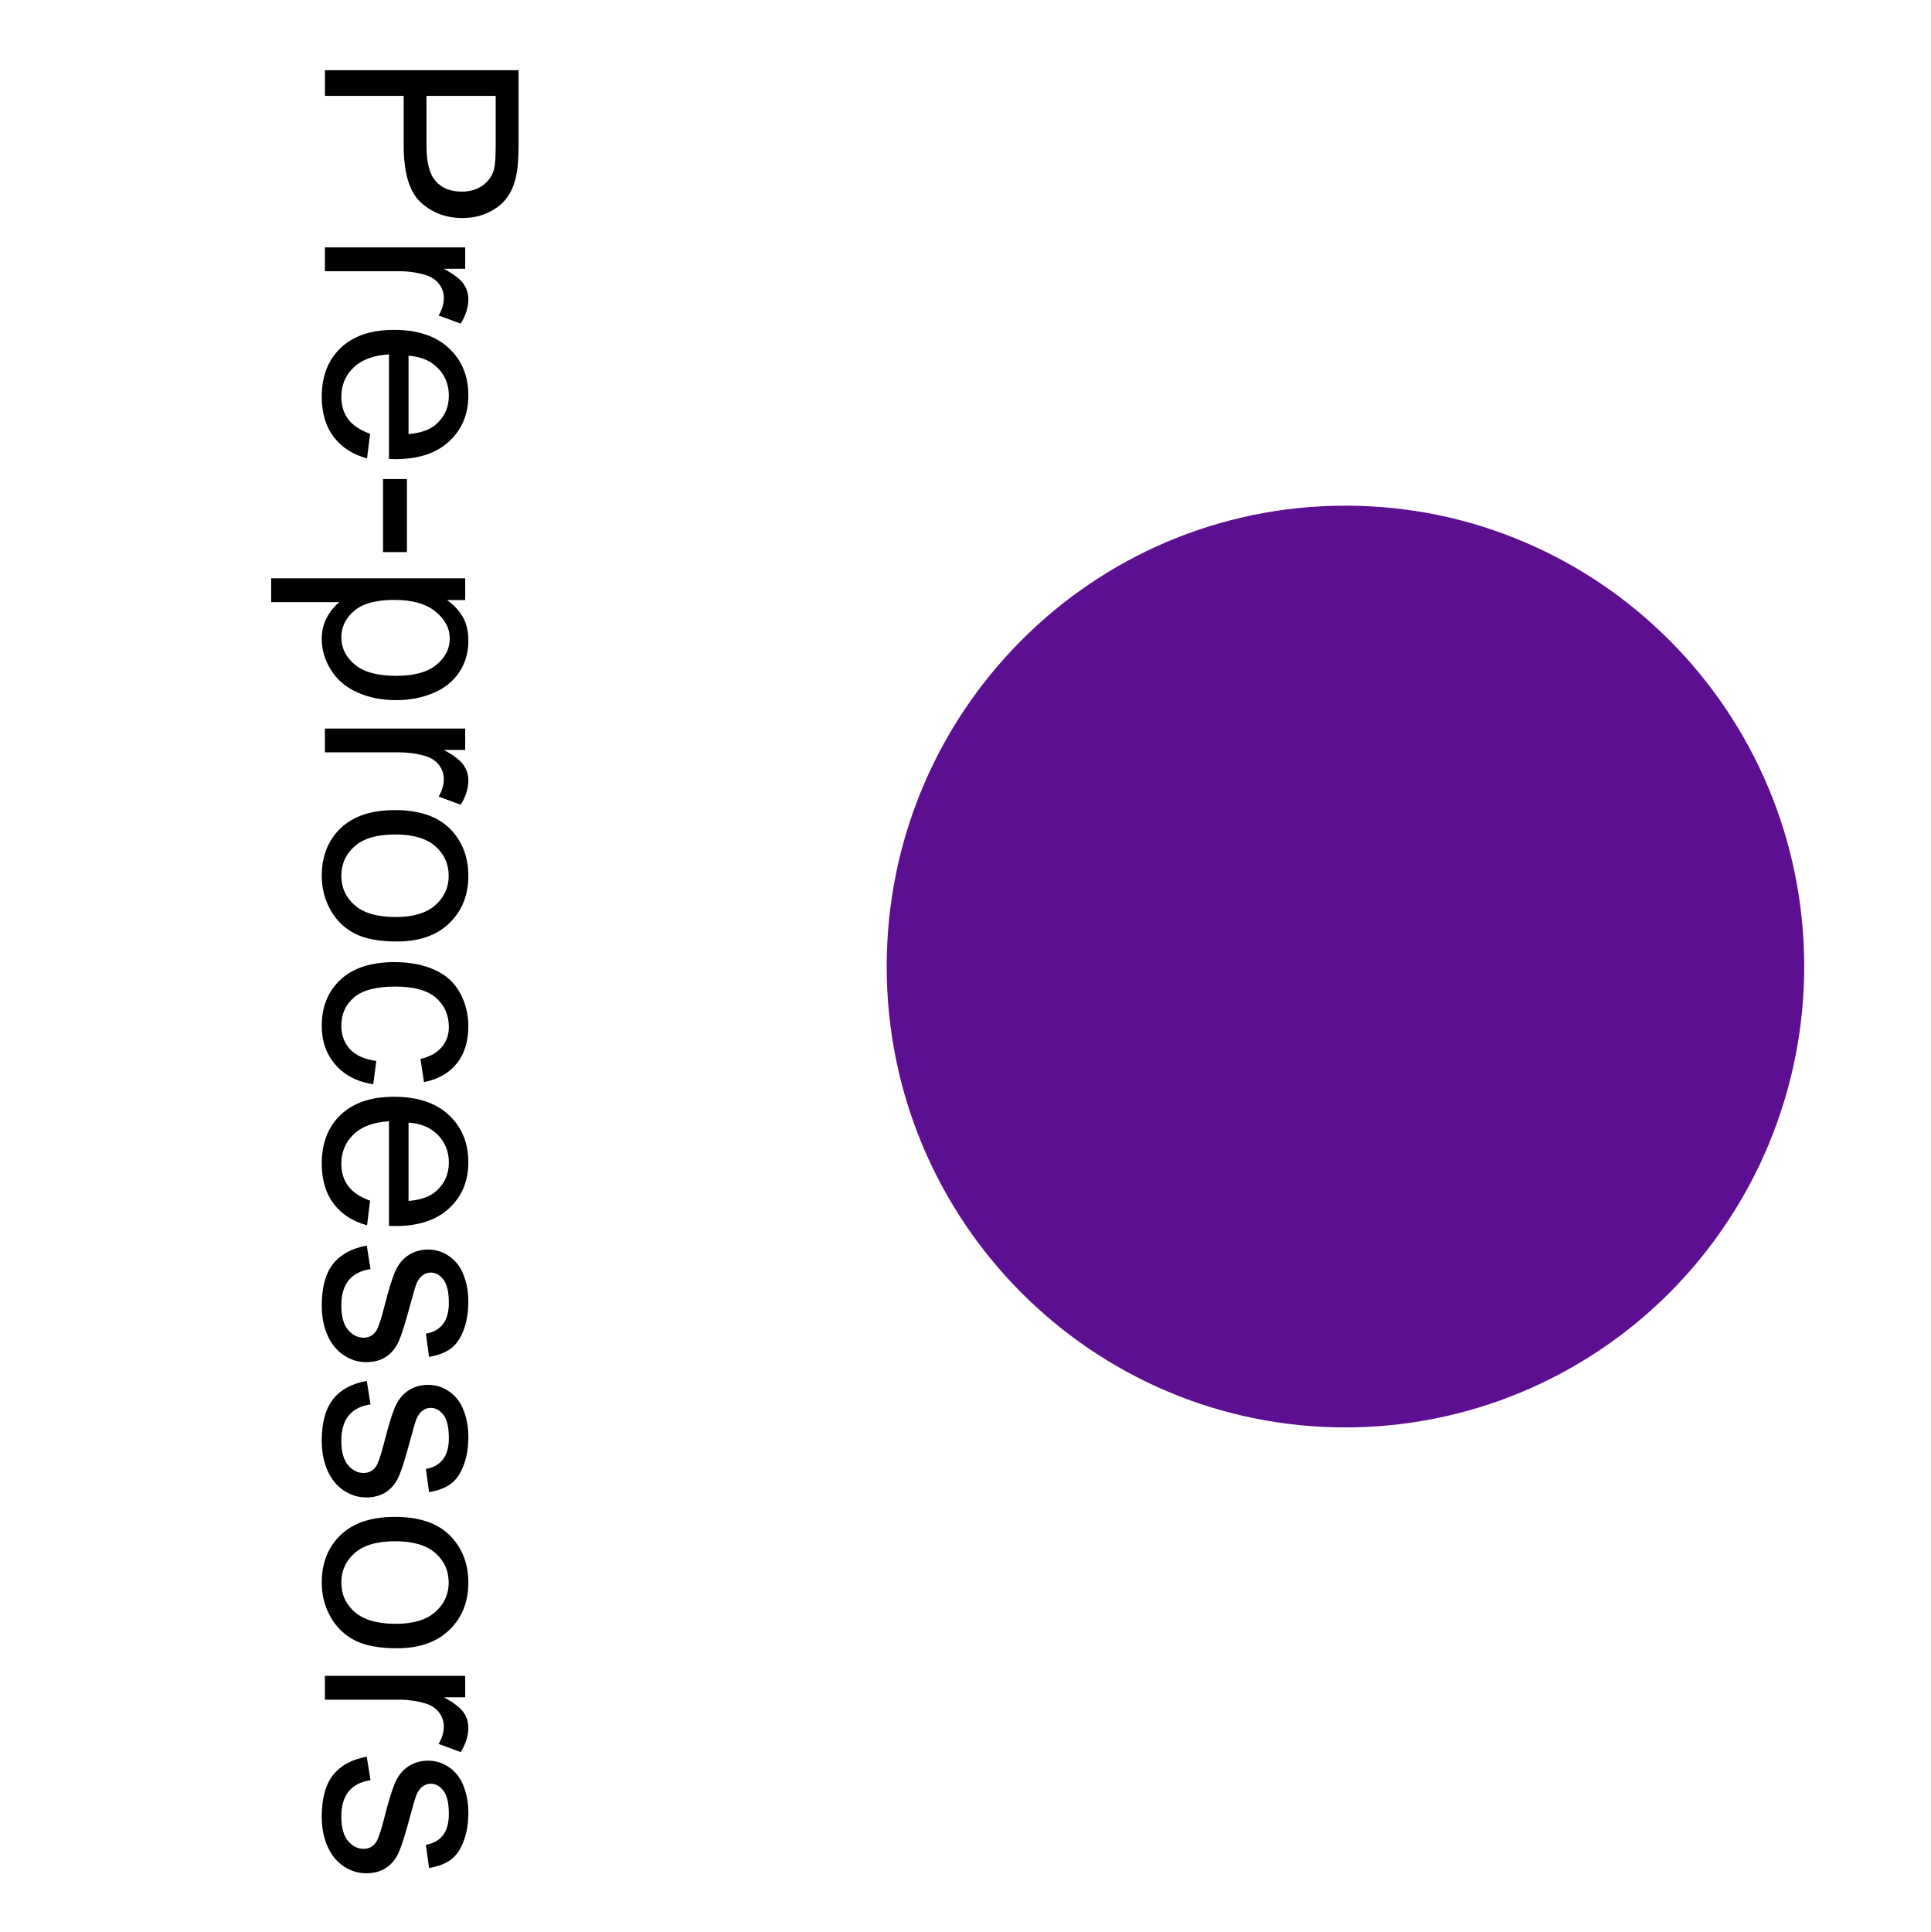
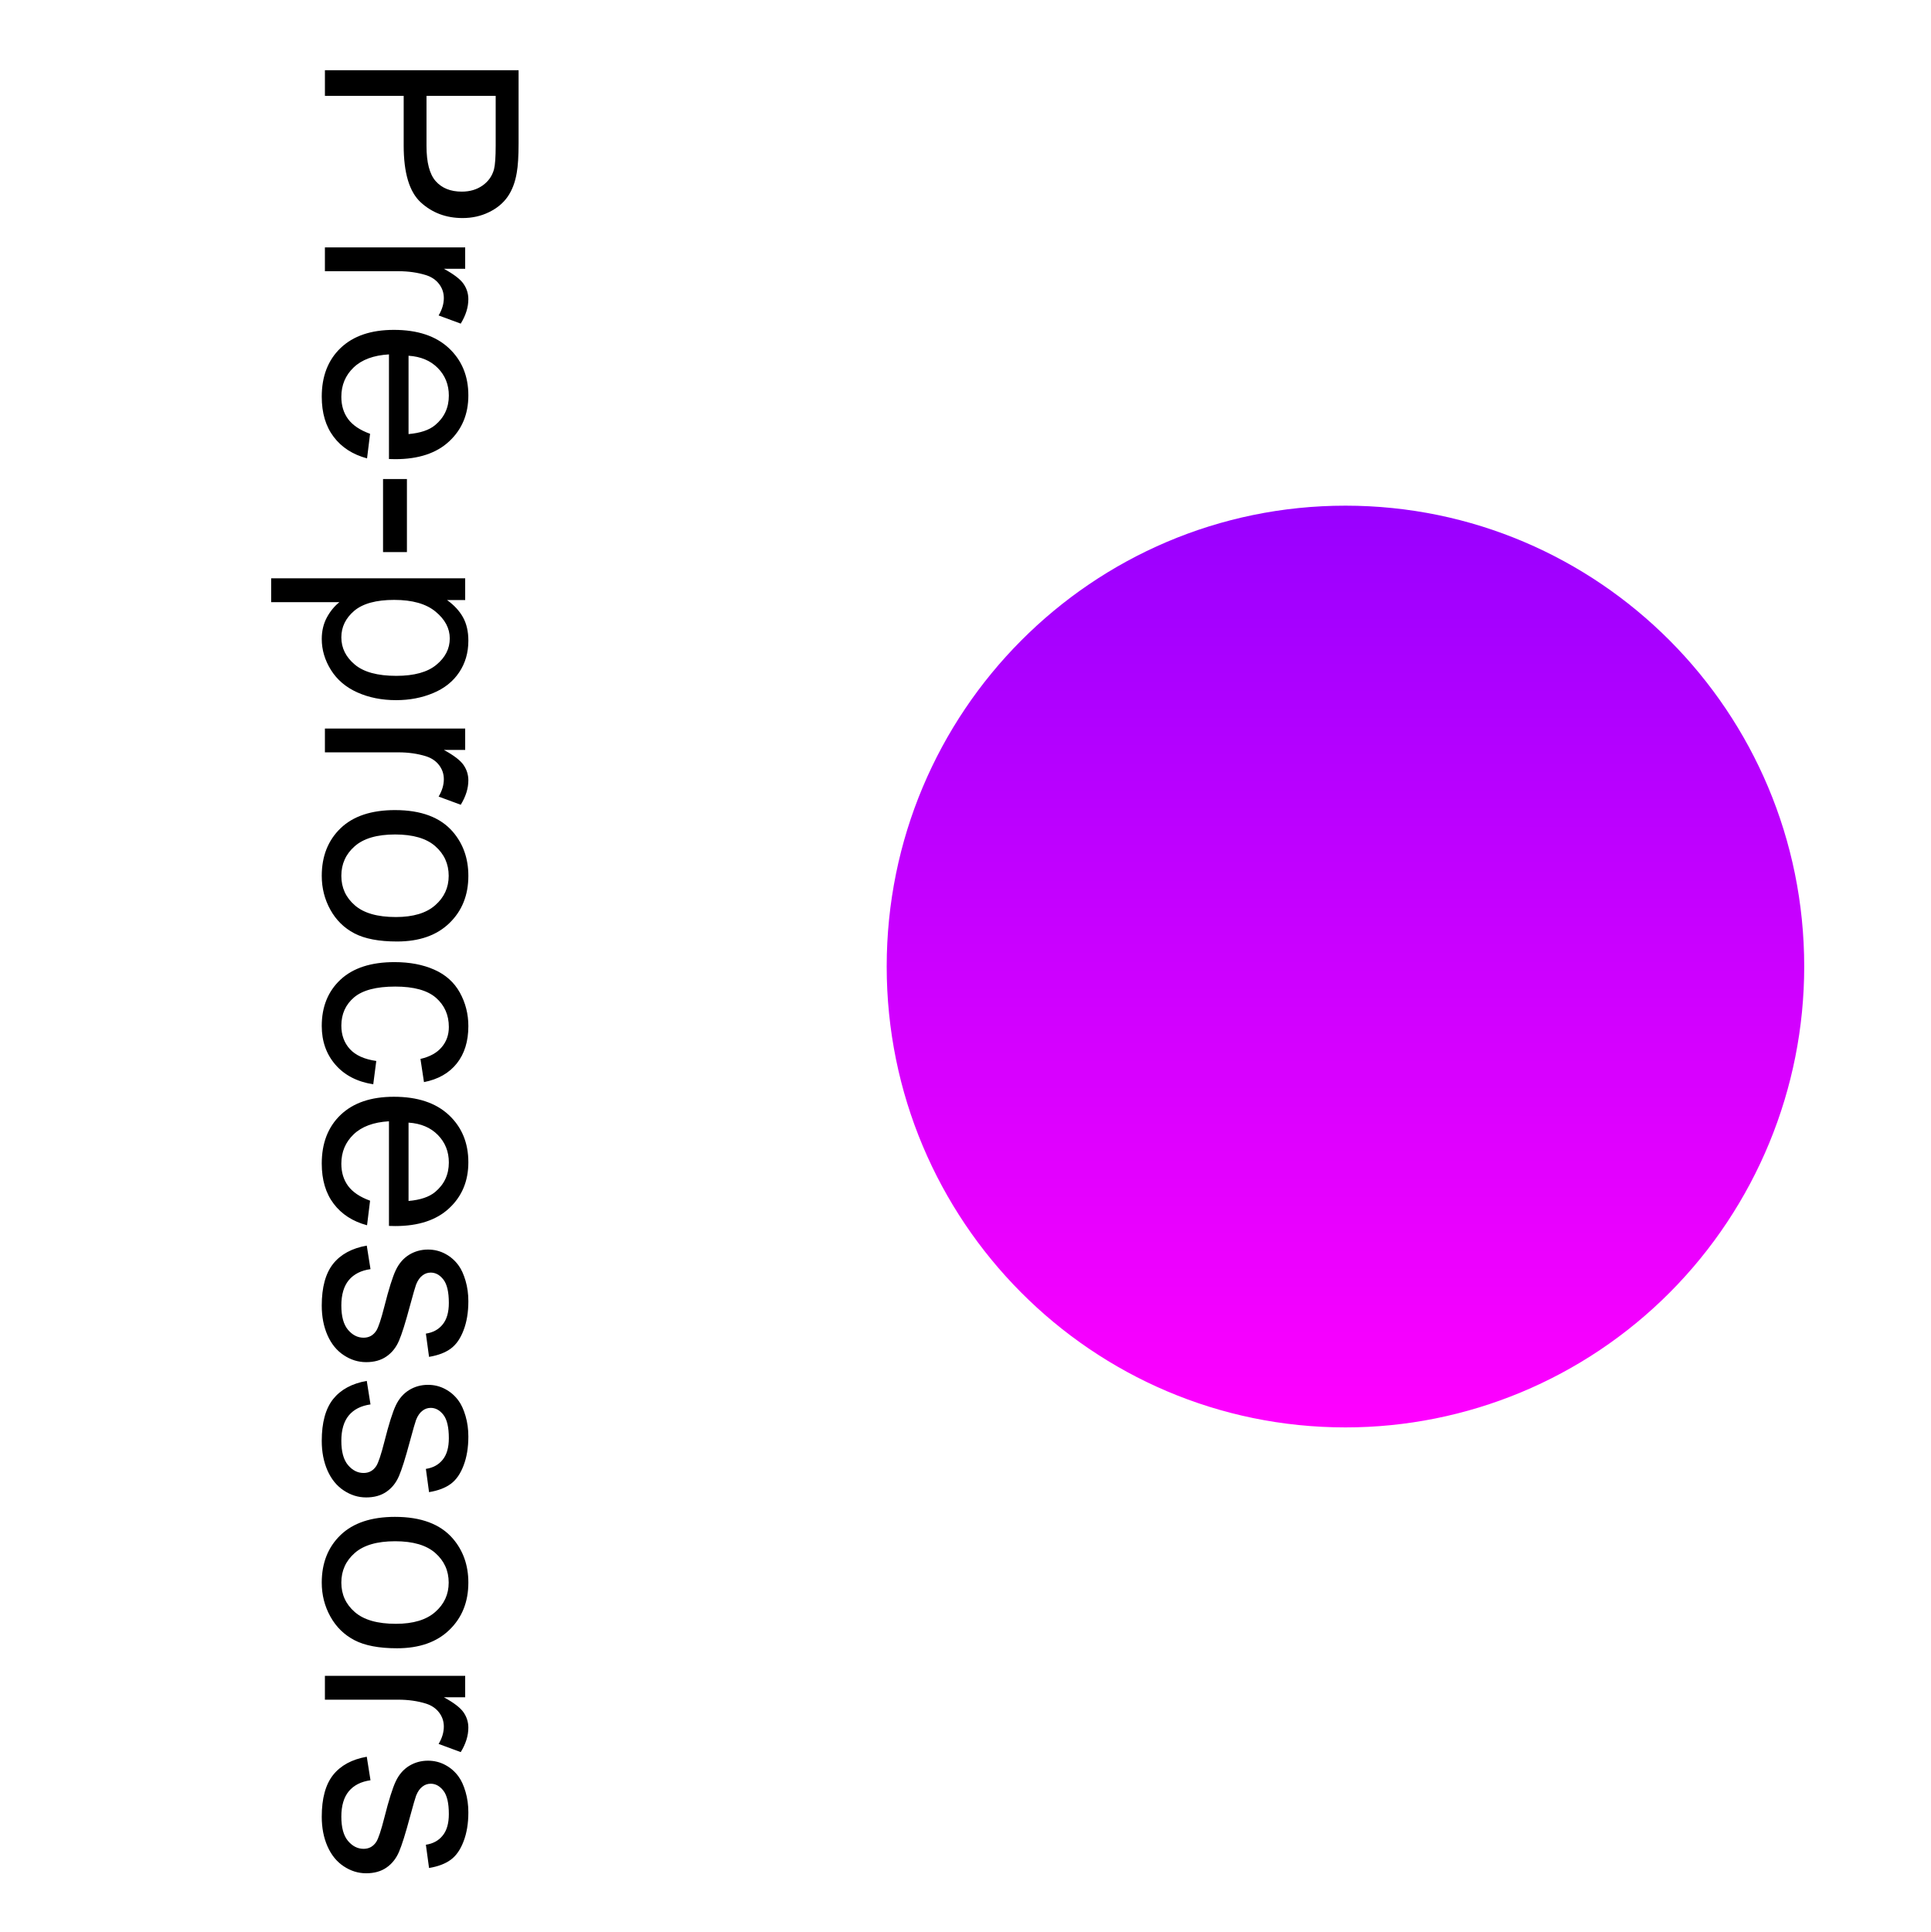
<svg xmlns="http://www.w3.org/2000/svg" version="1.1" viewBox="0.0 0.0 428.16 428.449" fill="none" stroke="none" stroke-linecap="square" stroke-miterlimit="10">
  <clipPath id="p.0">
    <path d="m0 0l428.16 0l0 428.449l-428.16 0l0 -428.449z" clip-rule="nonzero" />
  </clipPath>
  <g clip-path="url(#p.0)">
    <path fill="#000000" fill-opacity="0.0" d="m0 0l428.16 0l0 428.449l-428.16 0z" fill-rule="evenodd" />
-     <path fill="#5d0f91" d="m298.409 112.139l0 0c56.194 0 101.748 45.759 101.748 102.205l0 0c0 27.106 -10.72 53.103 -29.801 72.27c-19.081 19.167 -44.961 29.935 -71.947 29.935l0 0c-56.194 0 -101.748 -45.759 -101.748 -102.205l0 0c0 -56.446 45.554 -102.205 101.748 -102.205z" fill-rule="evenodd" />
+     <defs>
+       <linearGradient id="p.1" gradientUnits="userSpaceOnUse" gradientTransform="matrix(0.0 14.29723 -14.29723 0.0 0.0 0.0)" spreadMethod="pad" x1="22.141" y1="-27.988" x2="7.843" y2="-27.989">
+         <stop offset="0.0" stop-color="#ff00ff" />
+         <stop offset="1.0" stop-color="#9900ff" />
+       </linearGradient>
+     </defs>
+     <path fill="url(#p.1)" d="m298.409 112.139c56.194 0 101.748 45.759 101.748 102.205c0 27.106 -10.72 53.103 -29.801 72.27c-19.081 19.167 -44.961 29.935 -71.947 29.935c-56.194 0 -101.748 -45.759 -101.748 -102.205c0 -56.446 45.554 -102.205 101.748 -102.205z" fill-rule="evenodd" />
    <path fill="#000000" fill-opacity="0.0" d="m145.885 1.005l0 426.677l-104.441 0l0 -426.677z" fill-rule="evenodd" />
    <path fill="#000000" d="m72.064 15.575l42.953 0l0 16.203q0 4.281 -0.406 6.531q-0.531 3.172 -2.016 5.312q-1.484 2.141 -4.156 3.438q-2.656 1.297 -5.844 1.297q-5.484 0 -9.281 -3.484q-3.781 -3.484 -3.781 -12.594l0 -11.016l-17.469 0l0 -5.688zm22.531 5.688l0 11.109q0 5.5 2.047 7.812q2.047 2.312 5.781 2.312q2.688 0 4.609 -1.359q1.922 -1.359 2.531 -3.578q0.375 -1.438 0.375 -5.312l0 -10.984l-15.344 0zm-22.531 33.598l31.109 0l0 4.75l-4.719 0q3.312 1.812 4.359 3.344q1.062 1.547 1.062 3.391q0 2.672 -1.688 5.422l-4.906 -1.812q1.156 -1.938 1.156 -3.859q0 -1.734 -1.047 -3.109q-1.047 -1.375 -2.891 -1.969q-2.812 -0.875 -6.141 -0.875l-16.297 0l0 -5.281zm10.016 41.34l-0.672 5.453q-4.766 -1.281 -7.406 -4.781q-2.641 -3.484 -2.641 -8.906q0 -6.812 4.203 -10.812q4.203 -4.0 11.797 -4.0q7.844 0 12.172 4.031q4.344 4.047 4.344 10.5q0 6.234 -4.25 10.188q-4.234 3.953 -11.953 3.953q-0.469 0 -1.406 -0.031l0 -23.203q-5.125 0.297 -7.844 2.906q-2.719 2.609 -2.719 6.5q0 2.906 1.516 4.953q1.531 2.047 4.859 3.25zm8.531 -17.312l0 17.375q3.922 -0.344 5.891 -1.984q3.047 -2.531 3.047 -6.547q0 -3.625 -2.438 -6.109q-2.422 -2.469 -6.5 -2.734zm-5.656 27.338l5.297 0l0 16.203l-5.297 0l0 -16.203zm-24.812 22.027l43.031 0l0 4.812l-4.031 0q2.359 1.688 3.547 3.828q1.188 2.141 1.188 5.188q0 3.984 -2.047 7.031q-2.047 3.047 -5.781 4.594q-3.734 1.562 -8.188 1.562q-4.781 0 -8.609 -1.719q-3.812 -1.703 -5.859 -4.984q-2.031 -3.266 -2.031 -6.859q0 -2.641 1.109 -4.734q1.125 -2.094 2.812 -3.438l-15.141 0l0 -5.281zm27.297 4.781q-6.0 0 -8.875 2.422q-2.859 2.438 -2.859 5.891q0 3.516 2.969 6.016q2.969 2.516 9.219 2.516q5.938 0 8.891 -2.453q2.969 -2.438 2.969 -5.844q0 -3.359 -3.156 -5.953q-3.141 -2.594 -9.156 -2.594zm-15.375 28.525l31.109 0l0 4.75l-4.719 0q3.312 1.812 4.359 3.344q1.062 1.547 1.062 3.391q0 2.672 -1.688 5.422l-4.906 -1.812q1.156 -1.938 1.156 -3.859q0 -1.734 -1.047 -3.109q-1.047 -1.375 -2.891 -1.969q-2.812 -0.875 -6.141 -0.875l-16.297 0l0 -5.281zm15.562 18.09q8.641 0 12.797 4.797q3.453 4.016 3.453 9.781q0 6.422 -4.203 10.484q-4.203 4.078 -11.609 4.078q-6.016 0 -9.453 -1.797q-3.438 -1.797 -5.344 -5.25q-1.906 -3.438 -1.906 -7.516q0 -6.531 4.188 -10.562q4.188 -4.016 12.078 -4.016zm0 5.406q-5.984 0 -8.953 2.609q-2.969 2.609 -2.969 6.562q0 3.938 2.984 6.531q2.984 2.609 9.109 2.609q5.766 0 8.734 -2.625q2.984 -2.609 2.984 -6.516q0 -3.953 -2.969 -6.562q-2.953 -2.609 -8.922 -2.609zm-4.172 50.229l-0.672 5.172q-5.359 -0.844 -8.391 -4.344q-3.031 -3.5 -3.031 -8.594q0 -6.391 4.172 -10.281q4.172 -3.875 11.969 -3.875q5.047 0 8.812 1.672q3.781 1.672 5.672 5.078q1.891 3.422 1.891 7.438q0 5.062 -2.562 8.281q-2.562 3.219 -7.281 4.141l-0.781 -5.141q3.125 -0.719 4.703 -2.594q1.594 -1.859 1.594 -4.484q0 -3.984 -2.859 -6.484q-2.859 -2.484 -9.031 -2.484q-6.281 0 -9.125 2.391q-2.828 2.406 -2.828 6.281q0 3.109 1.891 5.188q1.906 2.078 5.859 2.641zm-1.375 30.984l-0.672 5.453q-4.766 -1.281 -7.406 -4.781q-2.641 -3.484 -2.641 -8.906q0 -6.812 4.203 -10.812q4.203 -4.0 11.797 -4.0q7.844 0 12.172 4.031q4.344 4.047 4.344 10.5q0 6.234 -4.25 10.188q-4.234 3.953 -11.953 3.953q-0.469 0 -1.406 -0.031l0 -23.203q-5.125 0.297 -7.844 2.906q-2.719 2.609 -2.719 6.5q0 2.906 1.516 4.953q1.531 2.047 4.859 3.25zm8.531 -17.312l0 17.375q3.922 -0.344 5.891 -1.984q3.047 -2.531 3.047 -6.547q0 -3.625 -2.438 -6.109q-2.422 -2.469 -6.5 -2.734zm-9.266 27.275l0.828 5.219q-3.141 0.438 -4.812 2.438q-1.656 2.016 -1.656 5.625q0 3.625 1.469 5.375q1.484 1.766 3.469 1.766q1.797 0 2.812 -1.547q0.703 -1.094 1.797 -5.391q1.469 -5.812 2.531 -8.047q1.062 -2.234 2.953 -3.406q1.891 -1.156 4.188 -1.156q2.078 0 3.844 0.953q1.781 0.953 2.953 2.594q0.906 1.234 1.531 3.359q0.625 2.125 0.625 4.562q0 3.656 -1.062 6.422q-1.047 2.766 -2.844 4.078q-1.797 1.328 -4.812 1.828l-0.703 -5.156q2.391 -0.359 3.734 -2.047q1.359 -1.672 1.359 -4.75q0 -3.641 -1.203 -5.188q-1.203 -1.547 -2.812 -1.547q-1.031 0 -1.844 0.641q-0.859 0.641 -1.406 2.016q-0.297 0.797 -1.344 4.656q-1.5 5.609 -2.453 7.812q-0.953 2.219 -2.766 3.469q-1.812 1.266 -4.516 1.266q-2.641 0 -4.969 -1.547q-2.328 -1.531 -3.609 -4.438q-1.266 -2.891 -1.266 -6.562q0 -6.062 2.516 -9.25q2.531 -3.172 7.469 -4.047zm0 30.0l0.828 5.219q-3.141 0.438 -4.812 2.438q-1.656 2.016 -1.656 5.625q0 3.625 1.469 5.375q1.484 1.766 3.469 1.766q1.797 0 2.812 -1.547q0.703 -1.094 1.797 -5.391q1.469 -5.812 2.531 -8.047q1.062 -2.234 2.953 -3.406q1.891 -1.156 4.188 -1.156q2.078 0 3.844 0.953q1.781 0.953 2.953 2.594q0.906 1.234 1.531 3.359q0.625 2.125 0.625 4.562q0 3.656 -1.062 6.422q-1.047 2.766 -2.844 4.078q-1.797 1.328 -4.812 1.828l-0.703 -5.156q2.391 -0.359 3.734 -2.047q1.359 -1.672 1.359 -4.75q0 -3.641 -1.203 -5.188q-1.203 -1.547 -2.812 -1.547q-1.031 0 -1.844 0.641q-0.859 0.641 -1.406 2.016q-0.297 0.797 -1.344 4.656q-1.5 5.609 -2.453 7.812q-0.953 2.219 -2.766 3.469q-1.812 1.266 -4.516 1.266q-2.641 0 -4.969 -1.547q-2.328 -1.531 -3.609 -4.438q-1.266 -2.891 -1.266 -6.562q0 -6.062 2.516 -9.25q2.531 -3.172 7.469 -4.047zm6.281 30.156q8.641 0 12.797 4.797q3.453 4.016 3.453 9.781q0 6.422 -4.203 10.484q-4.203 4.078 -11.609 4.078q-6.016 0 -9.453 -1.797q-3.438 -1.797 -5.344 -5.25q-1.906 -3.438 -1.906 -7.516q0 -6.531 4.188 -10.562q4.188 -4.016 12.078 -4.016zm0 5.406q-5.984 0 -8.953 2.609q-2.969 2.609 -2.969 6.562q0 3.938 2.984 6.531q2.984 2.609 9.109 2.609q5.766 0 8.734 -2.625q2.984 -2.609 2.984 -6.516q0 -3.953 -2.969 -6.562q-2.953 -2.609 -8.922 -2.609zm-15.562 29.854l31.109 0l0 4.75l-4.719 0q3.312 1.812 4.359 3.344q1.062 1.547 1.062 3.391q0 2.672 -1.688 5.422l-4.906 -1.812q1.156 -1.938 1.156 -3.859q0 -1.734 -1.047 -3.109q-1.047 -1.375 -2.891 -1.969q-2.812 -0.875 -6.141 -0.875l-16.297 0l0 -5.281zm9.281 17.934l0.828 5.219q-3.141 0.438 -4.812 2.438q-1.656 2.016 -1.656 5.625q0 3.625 1.469 5.375q1.484 1.766 3.469 1.766q1.797 0 2.812 -1.547q0.703 -1.094 1.797 -5.391q1.469 -5.812 2.531 -8.047q1.062 -2.234 2.953 -3.406q1.891 -1.156 4.188 -1.156q2.078 0 3.844 0.953q1.781 0.953 2.953 2.594q0.906 1.234 1.531 3.359q0.625 2.125 0.625 4.562q0 3.656 -1.062 6.422q-1.047 2.766 -2.844 4.078q-1.797 1.328 -4.812 1.828l-0.703 -5.156q2.391 -0.359 3.734 -2.047q1.359 -1.672 1.359 -4.75q0 -3.641 -1.203 -5.188q-1.203 -1.547 -2.812 -1.547q-1.031 0 -1.844 0.641q-0.859 0.641 -1.406 2.016q-0.297 0.797 -1.344 4.656q-1.5 5.609 -2.453 7.812q-0.953 2.219 -2.766 3.469q-1.812 1.266 -4.516 1.266q-2.641 0 -4.969 -1.547q-2.328 -1.531 -3.609 -4.438q-1.266 -2.891 -1.266 -6.562q0 -6.062 2.516 -9.25q2.531 -3.172 7.469 -4.047z" fill-rule="nonzero" />
  </g>
</svg>
